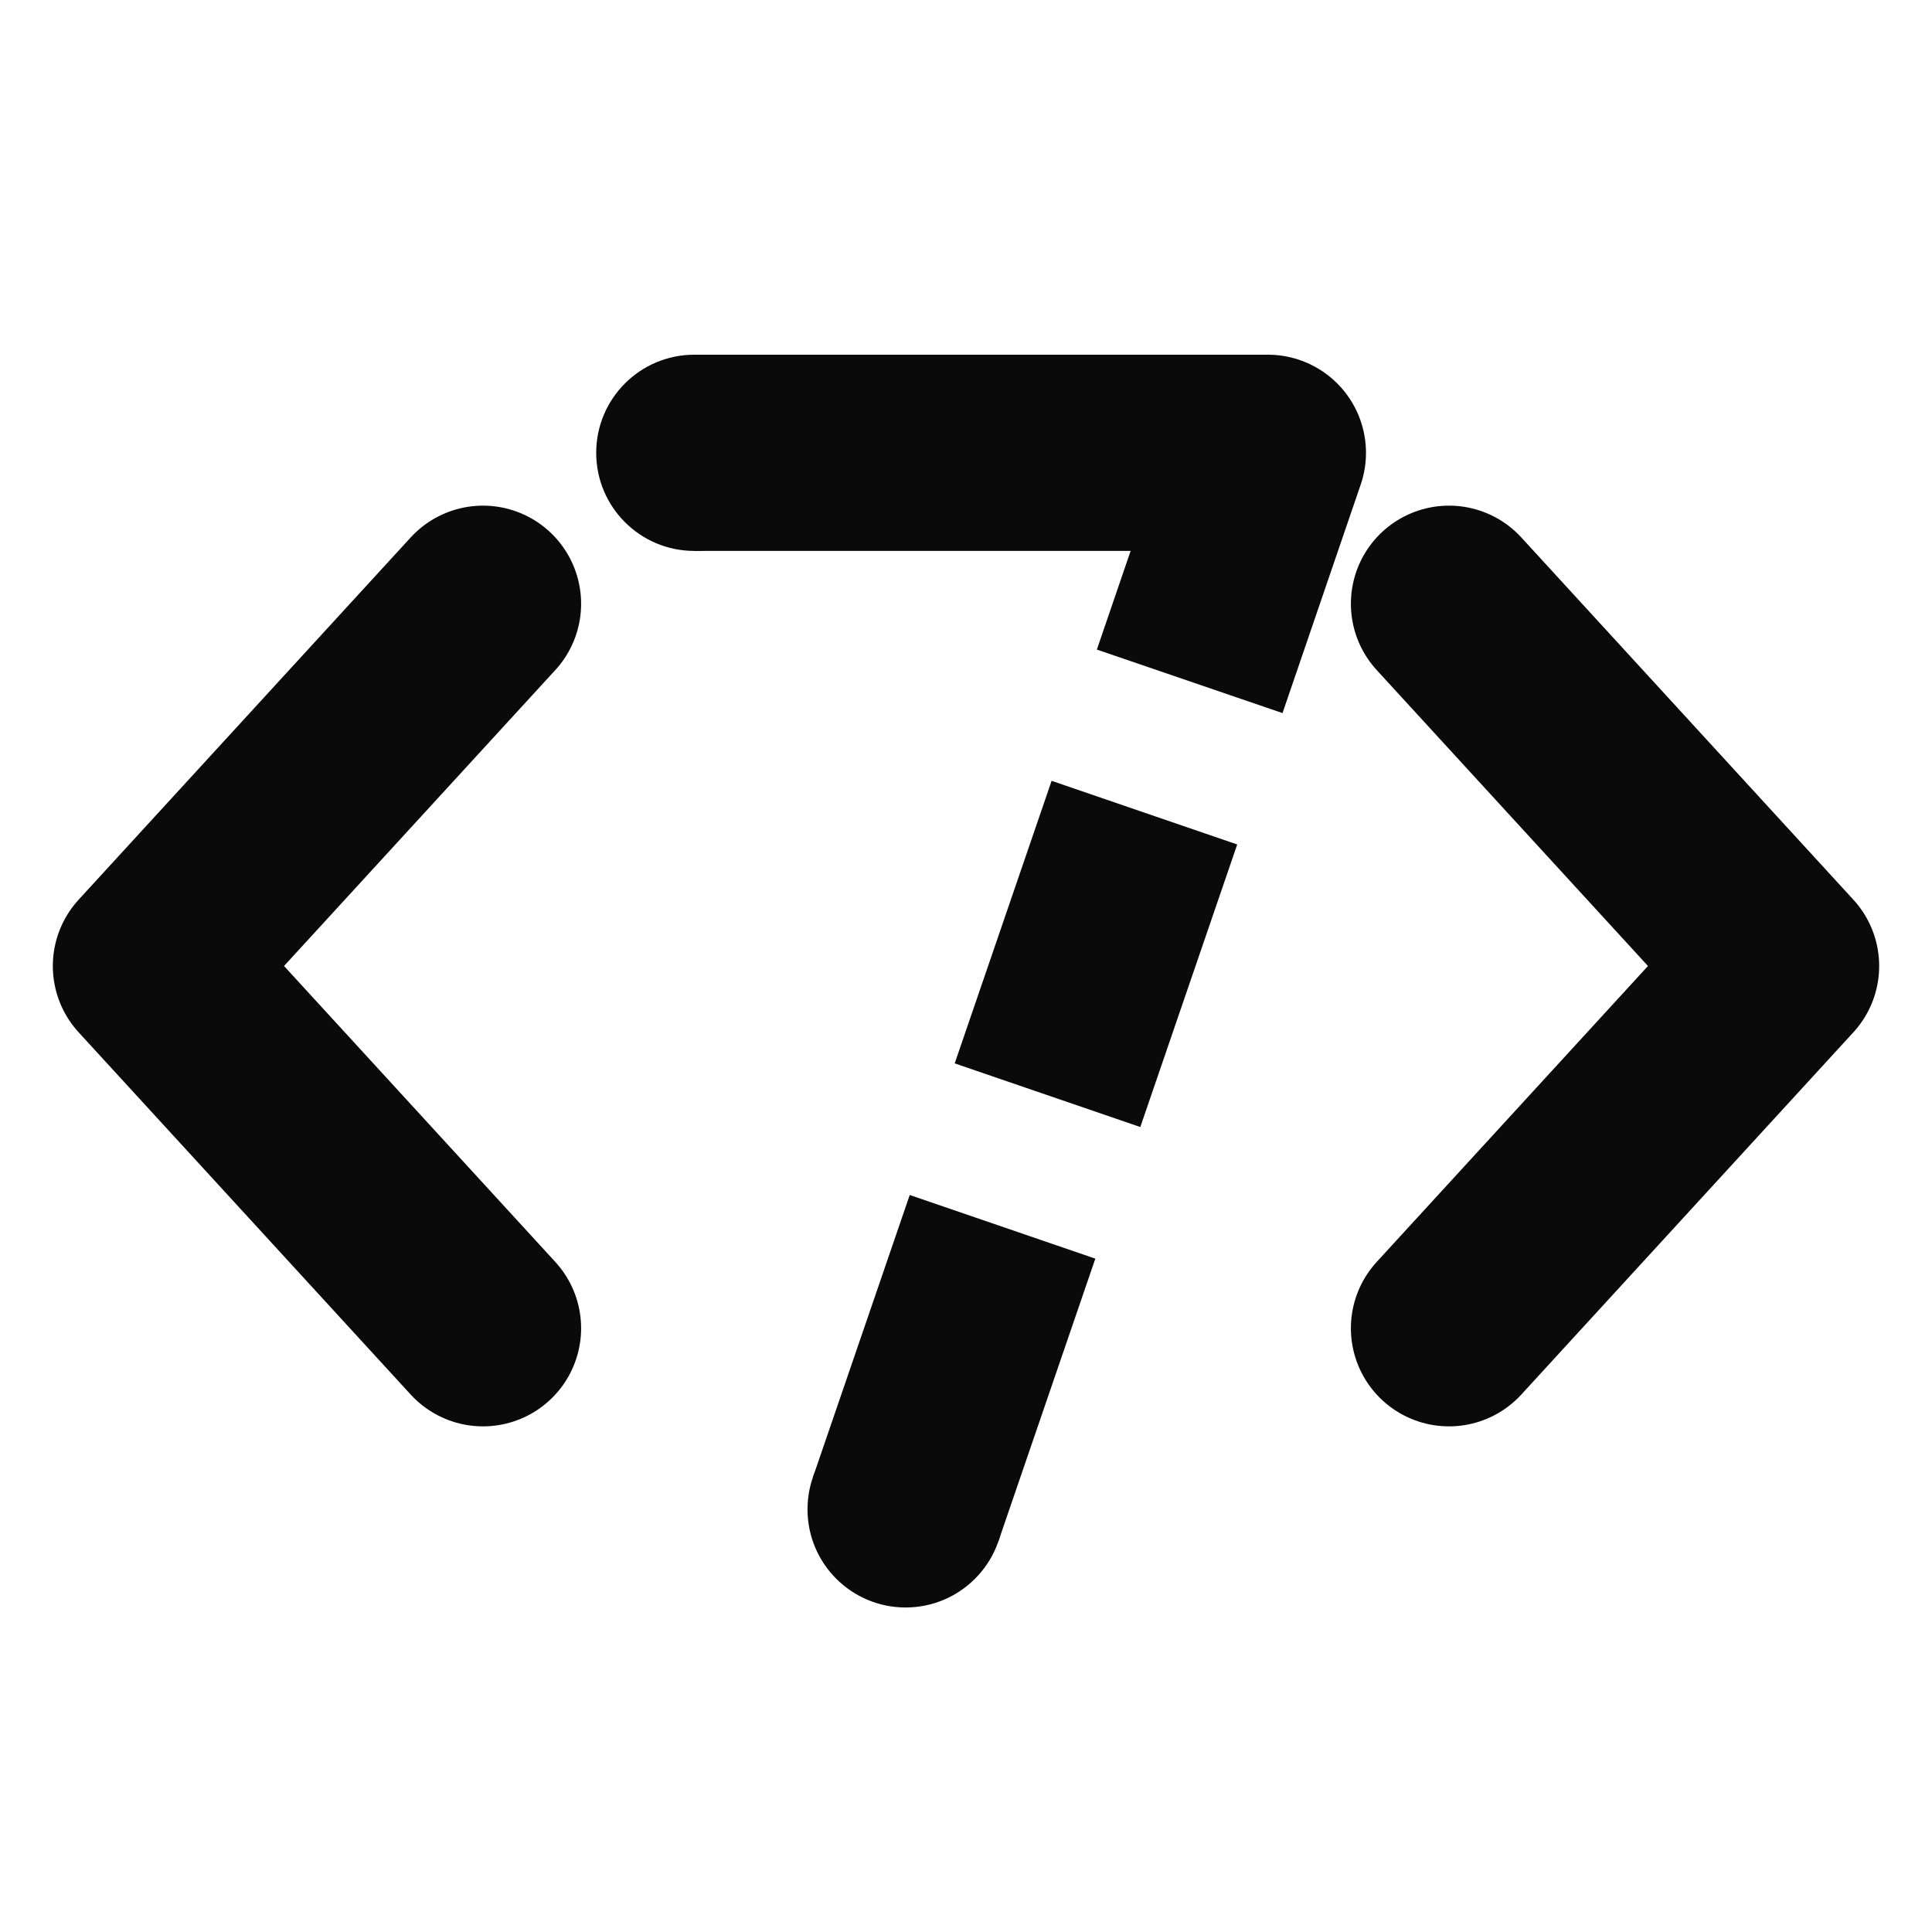
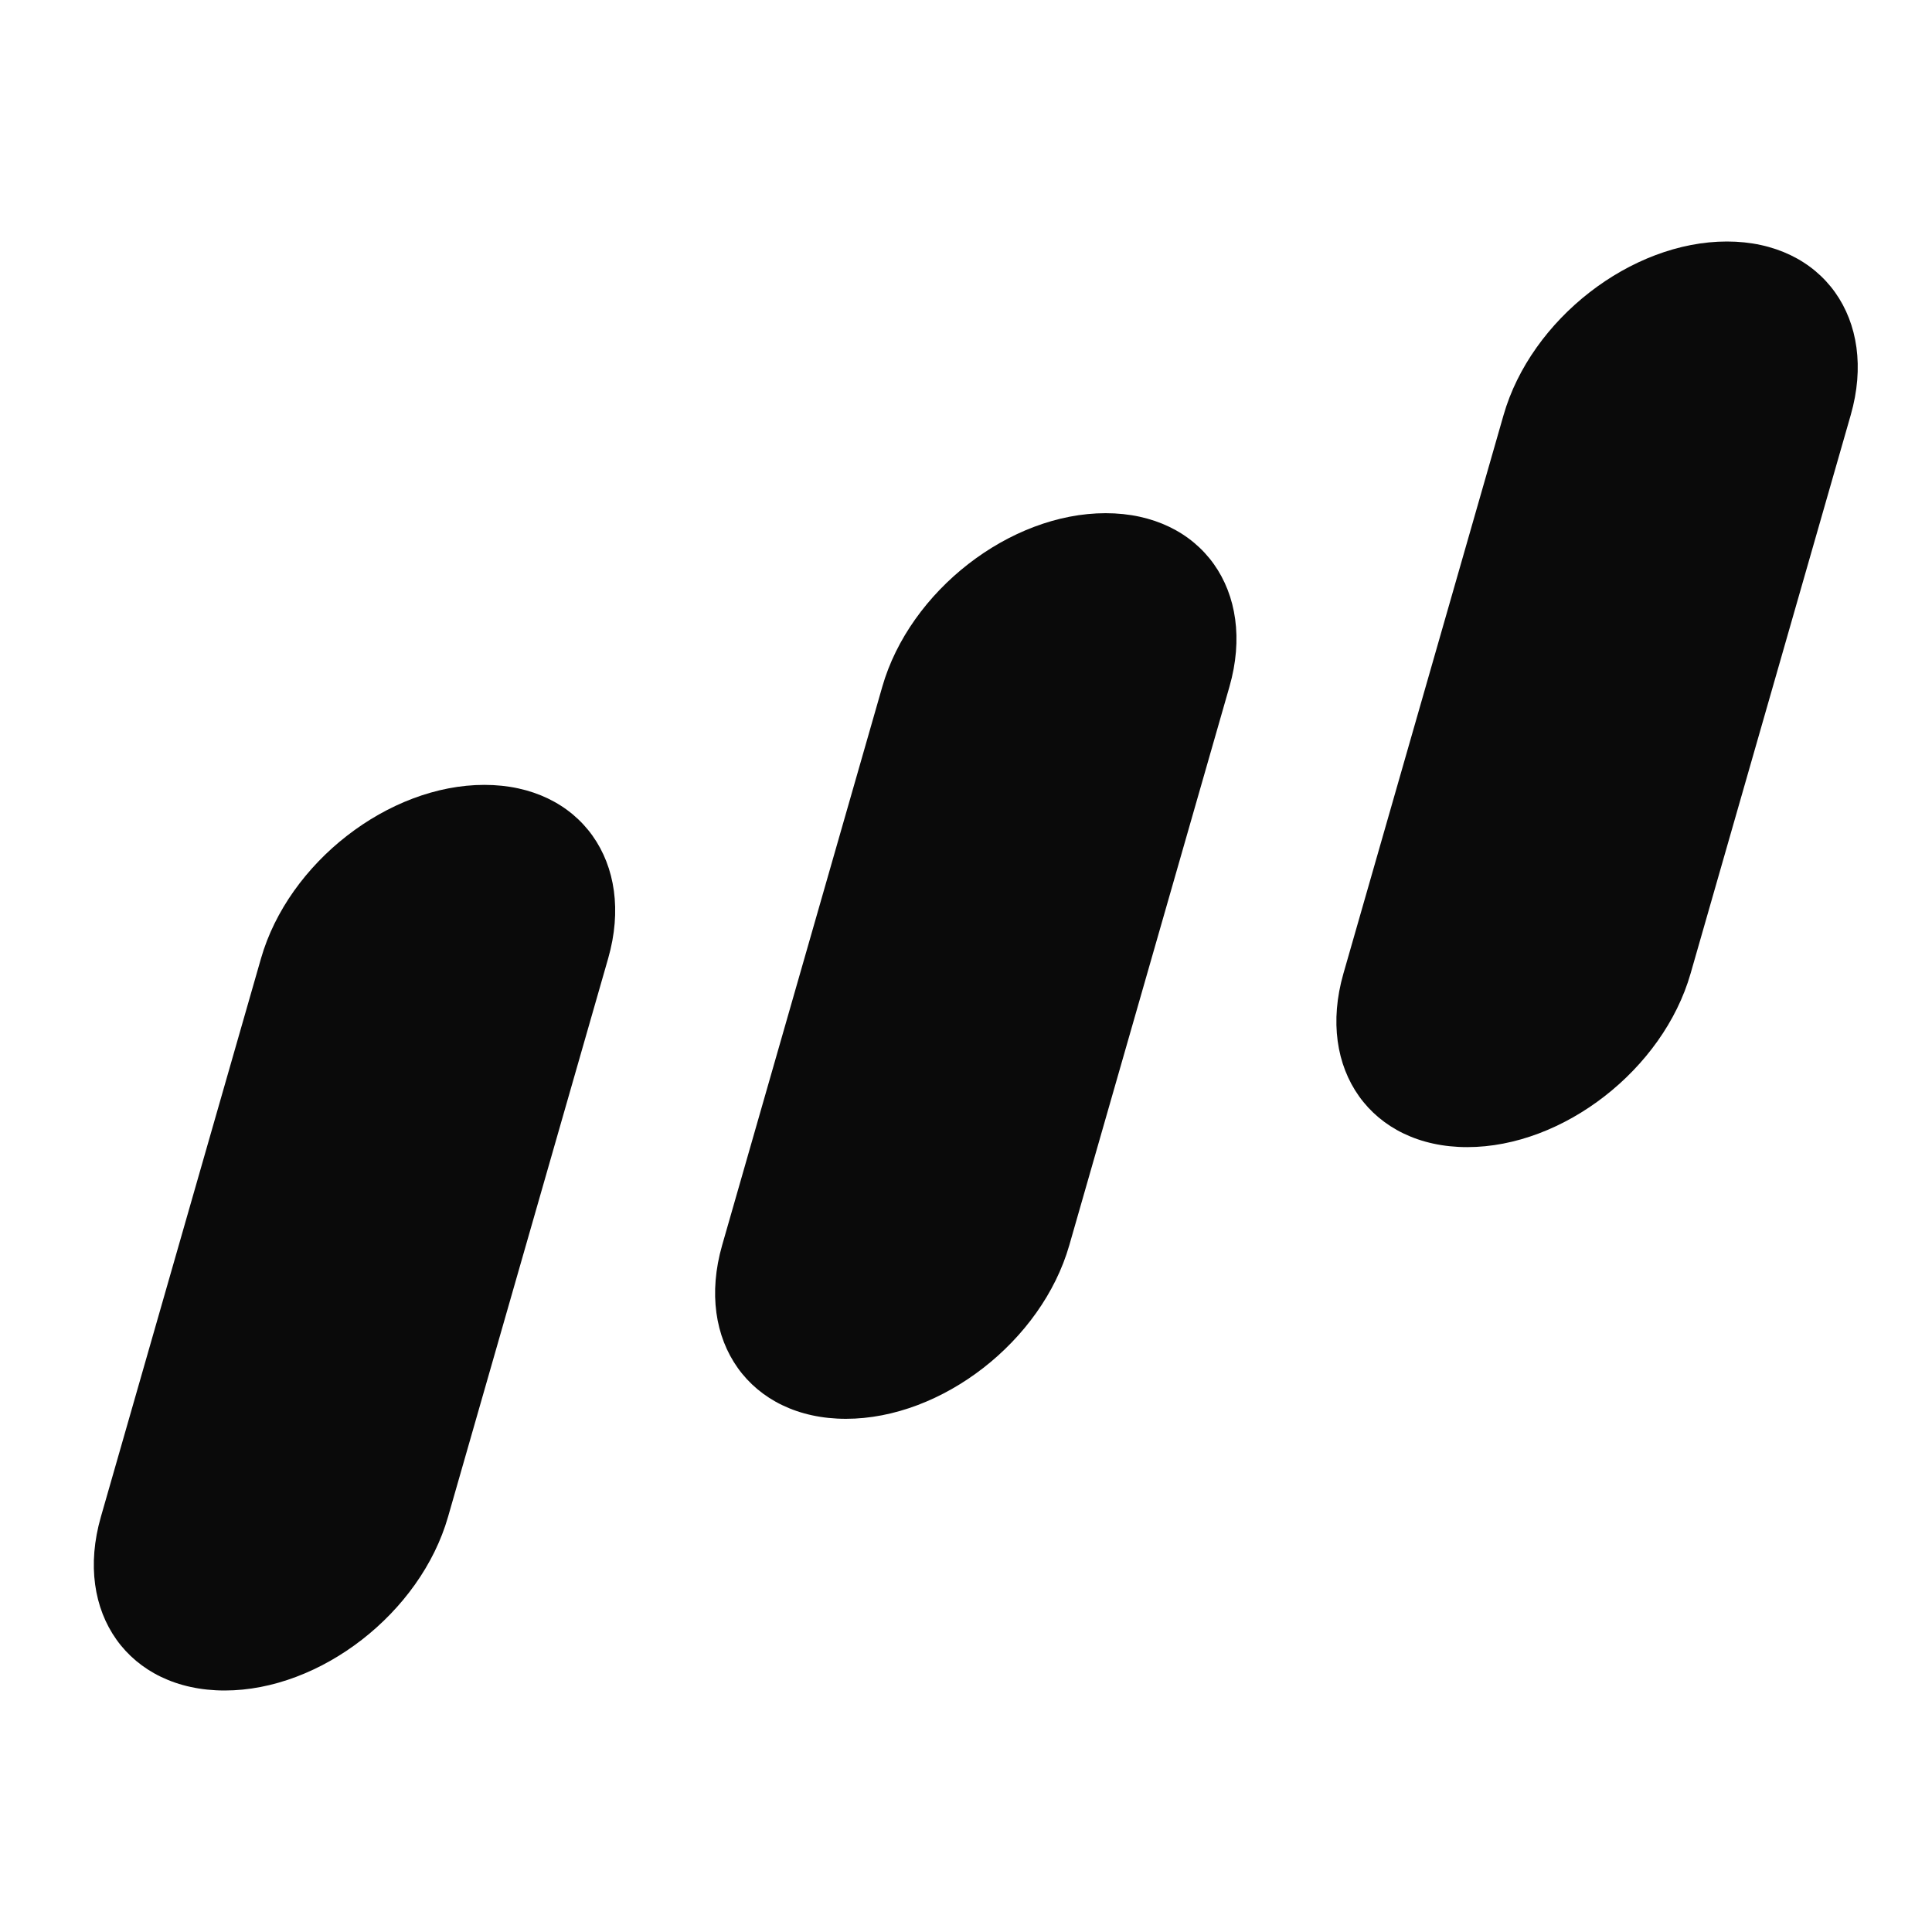
<svg xmlns="http://www.w3.org/2000/svg" viewBox="0 0 64 64" role="img" aria-label="Step7Labs">
-   <g fill="none" stroke="#0A0A0A" stroke-width="6.5" stroke-linejoin="round">
-     <path d="M16 20 L5 32 L16 44" stroke-linecap="round" />
-     <path d="M48 20 L59 32 L48 44" stroke-linecap="round" />
-     <path d="M23 15 L42 15 L39.41 22.57" stroke-linecap="butt" />
-     <path d="M37.91 26.92 L34.70 36.28" stroke-linecap="butt" />
-     <path d="M33.21 40.64 L30 50" stroke-linecap="butt" />
-   </g>
  <g fill="#0A0A0A">
-     <circle cx="23" cy="15" r="3.25" />
-     <circle cx="30" cy="50" r="3.25" />
+     <g transform="translate(9.5 0)">
+       <rect x="8.25" y="26.00" width="11.5" height="30" rx="5.75" transform="skewX(-16)" />
+       <rect x="26.25" y="17.00" width="11.5" height="30" rx="5.75" transform="skewX(-16)" />
+       <rect x="44.25" y="8.00" width="11.5" height="30" rx="5.75" transform="skewX(-16)" />
+     </g>
  </g>
</svg>
